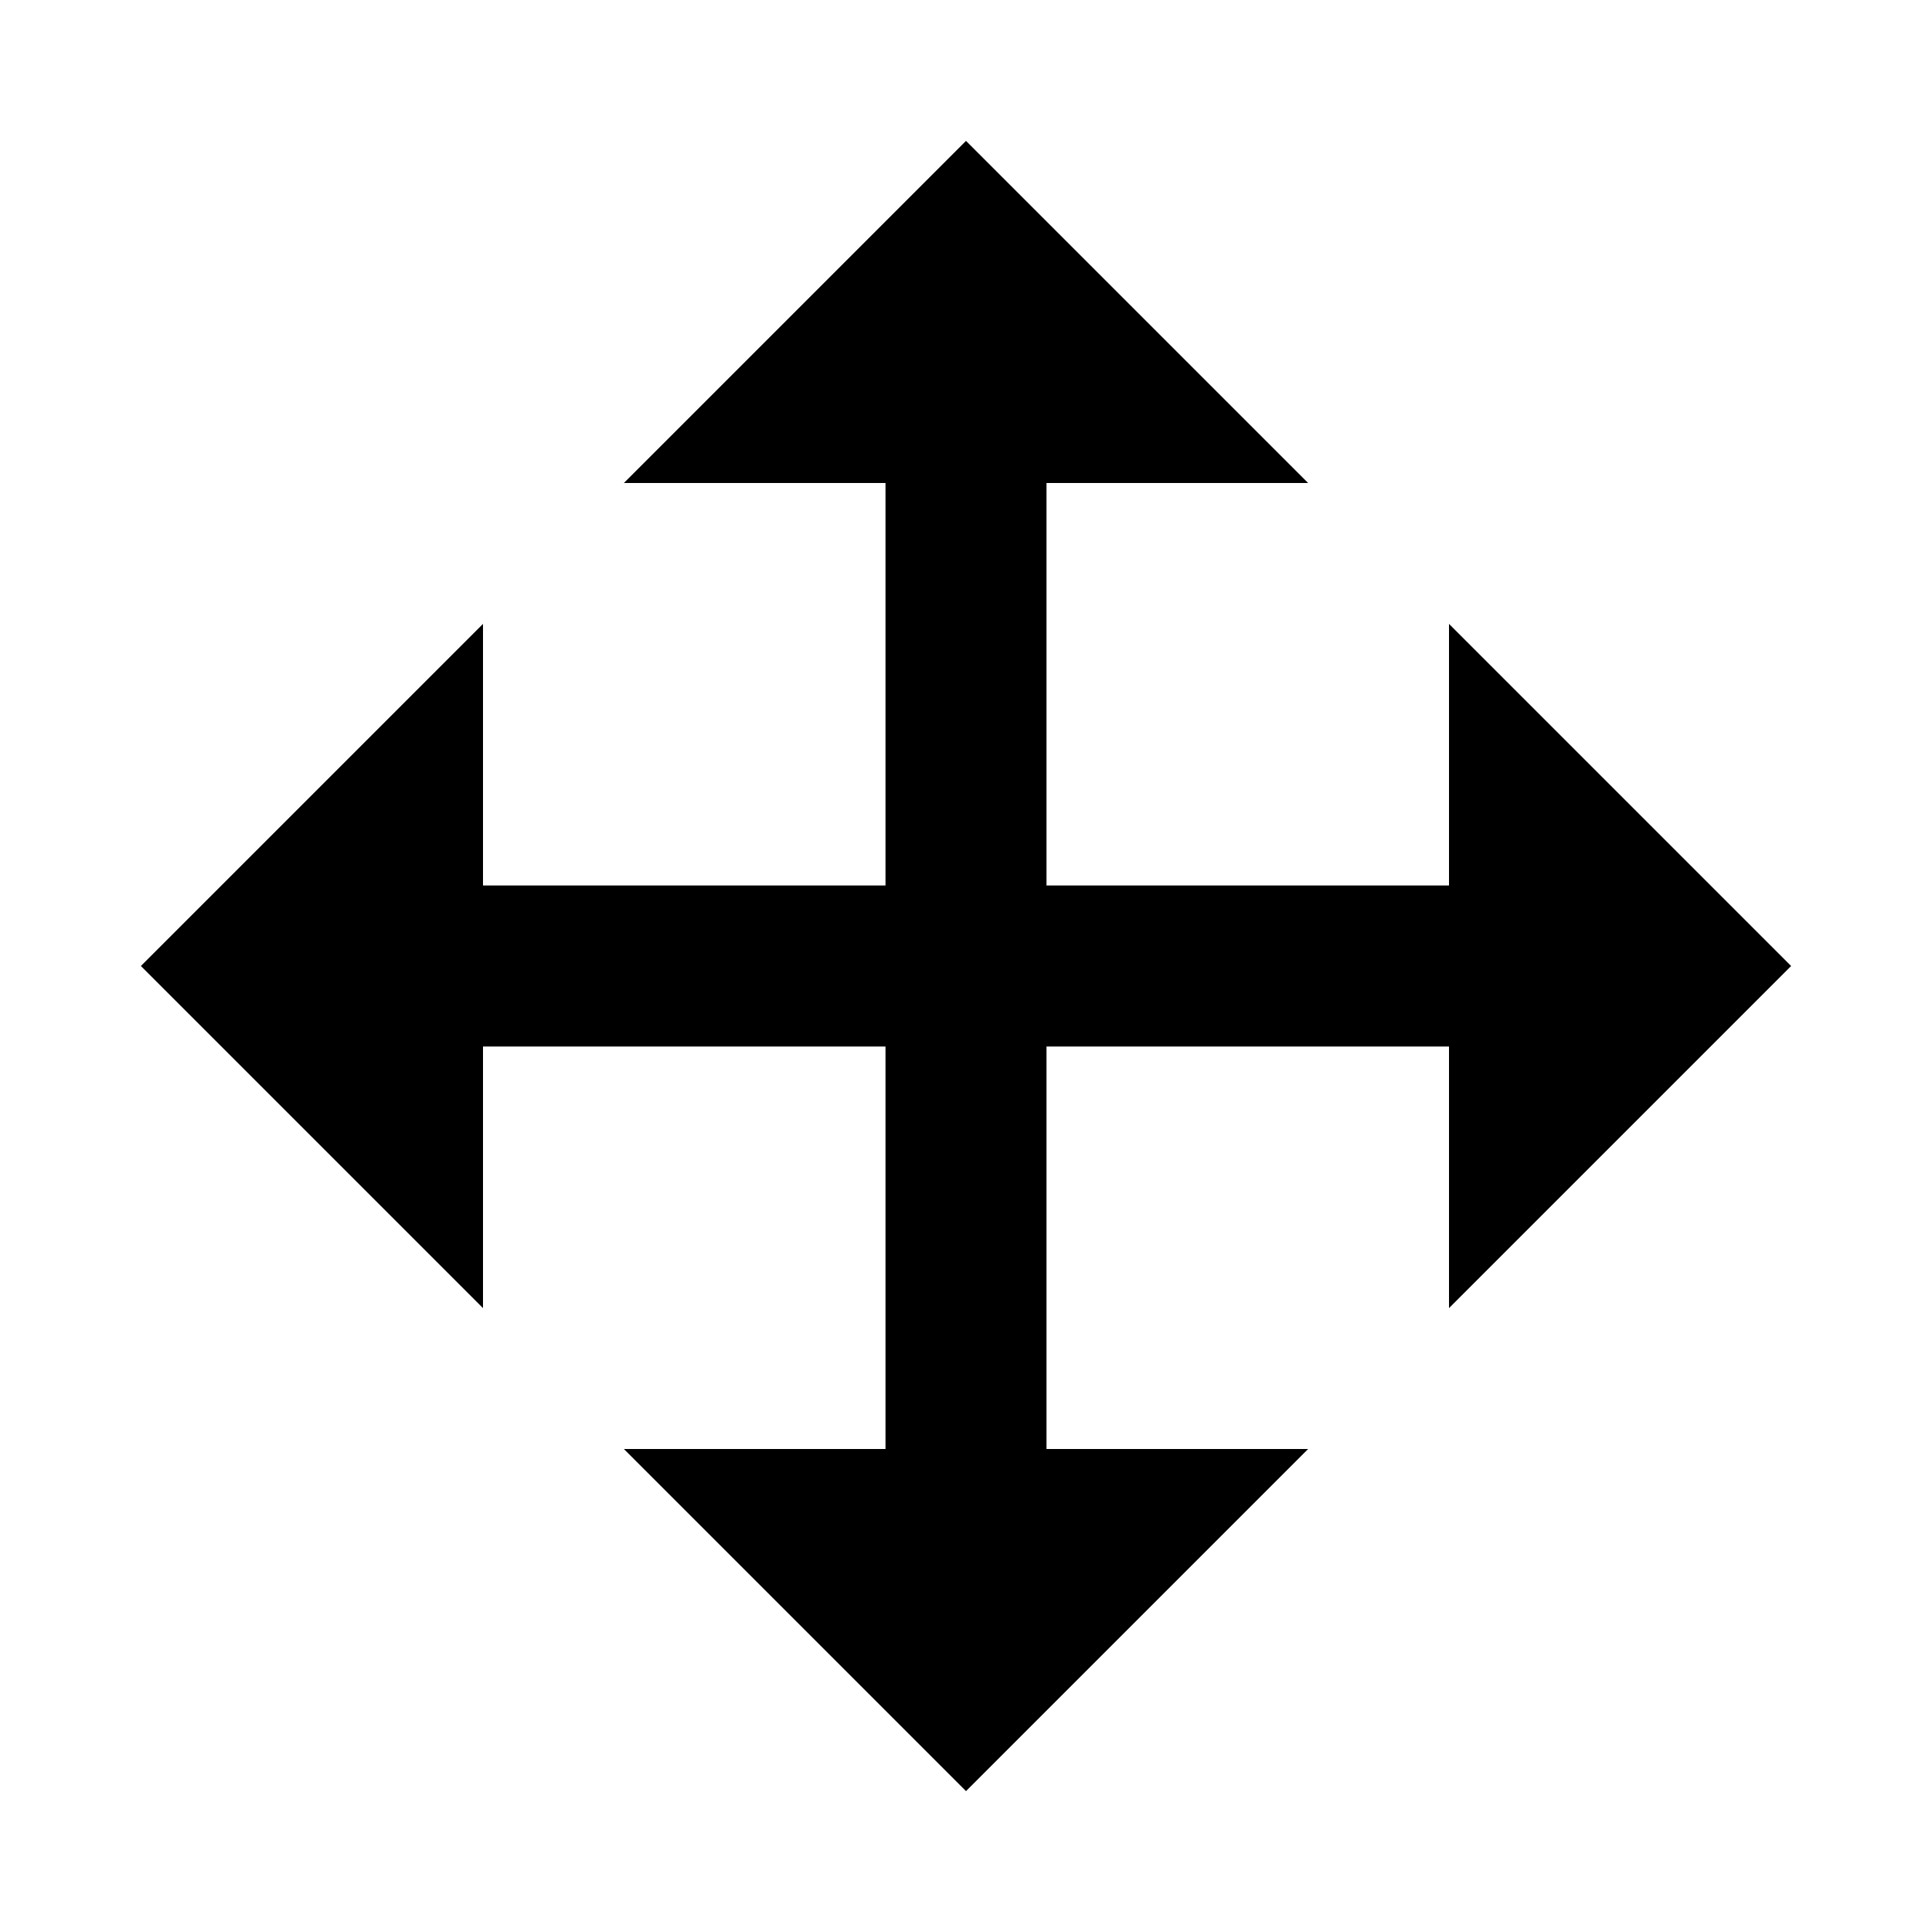
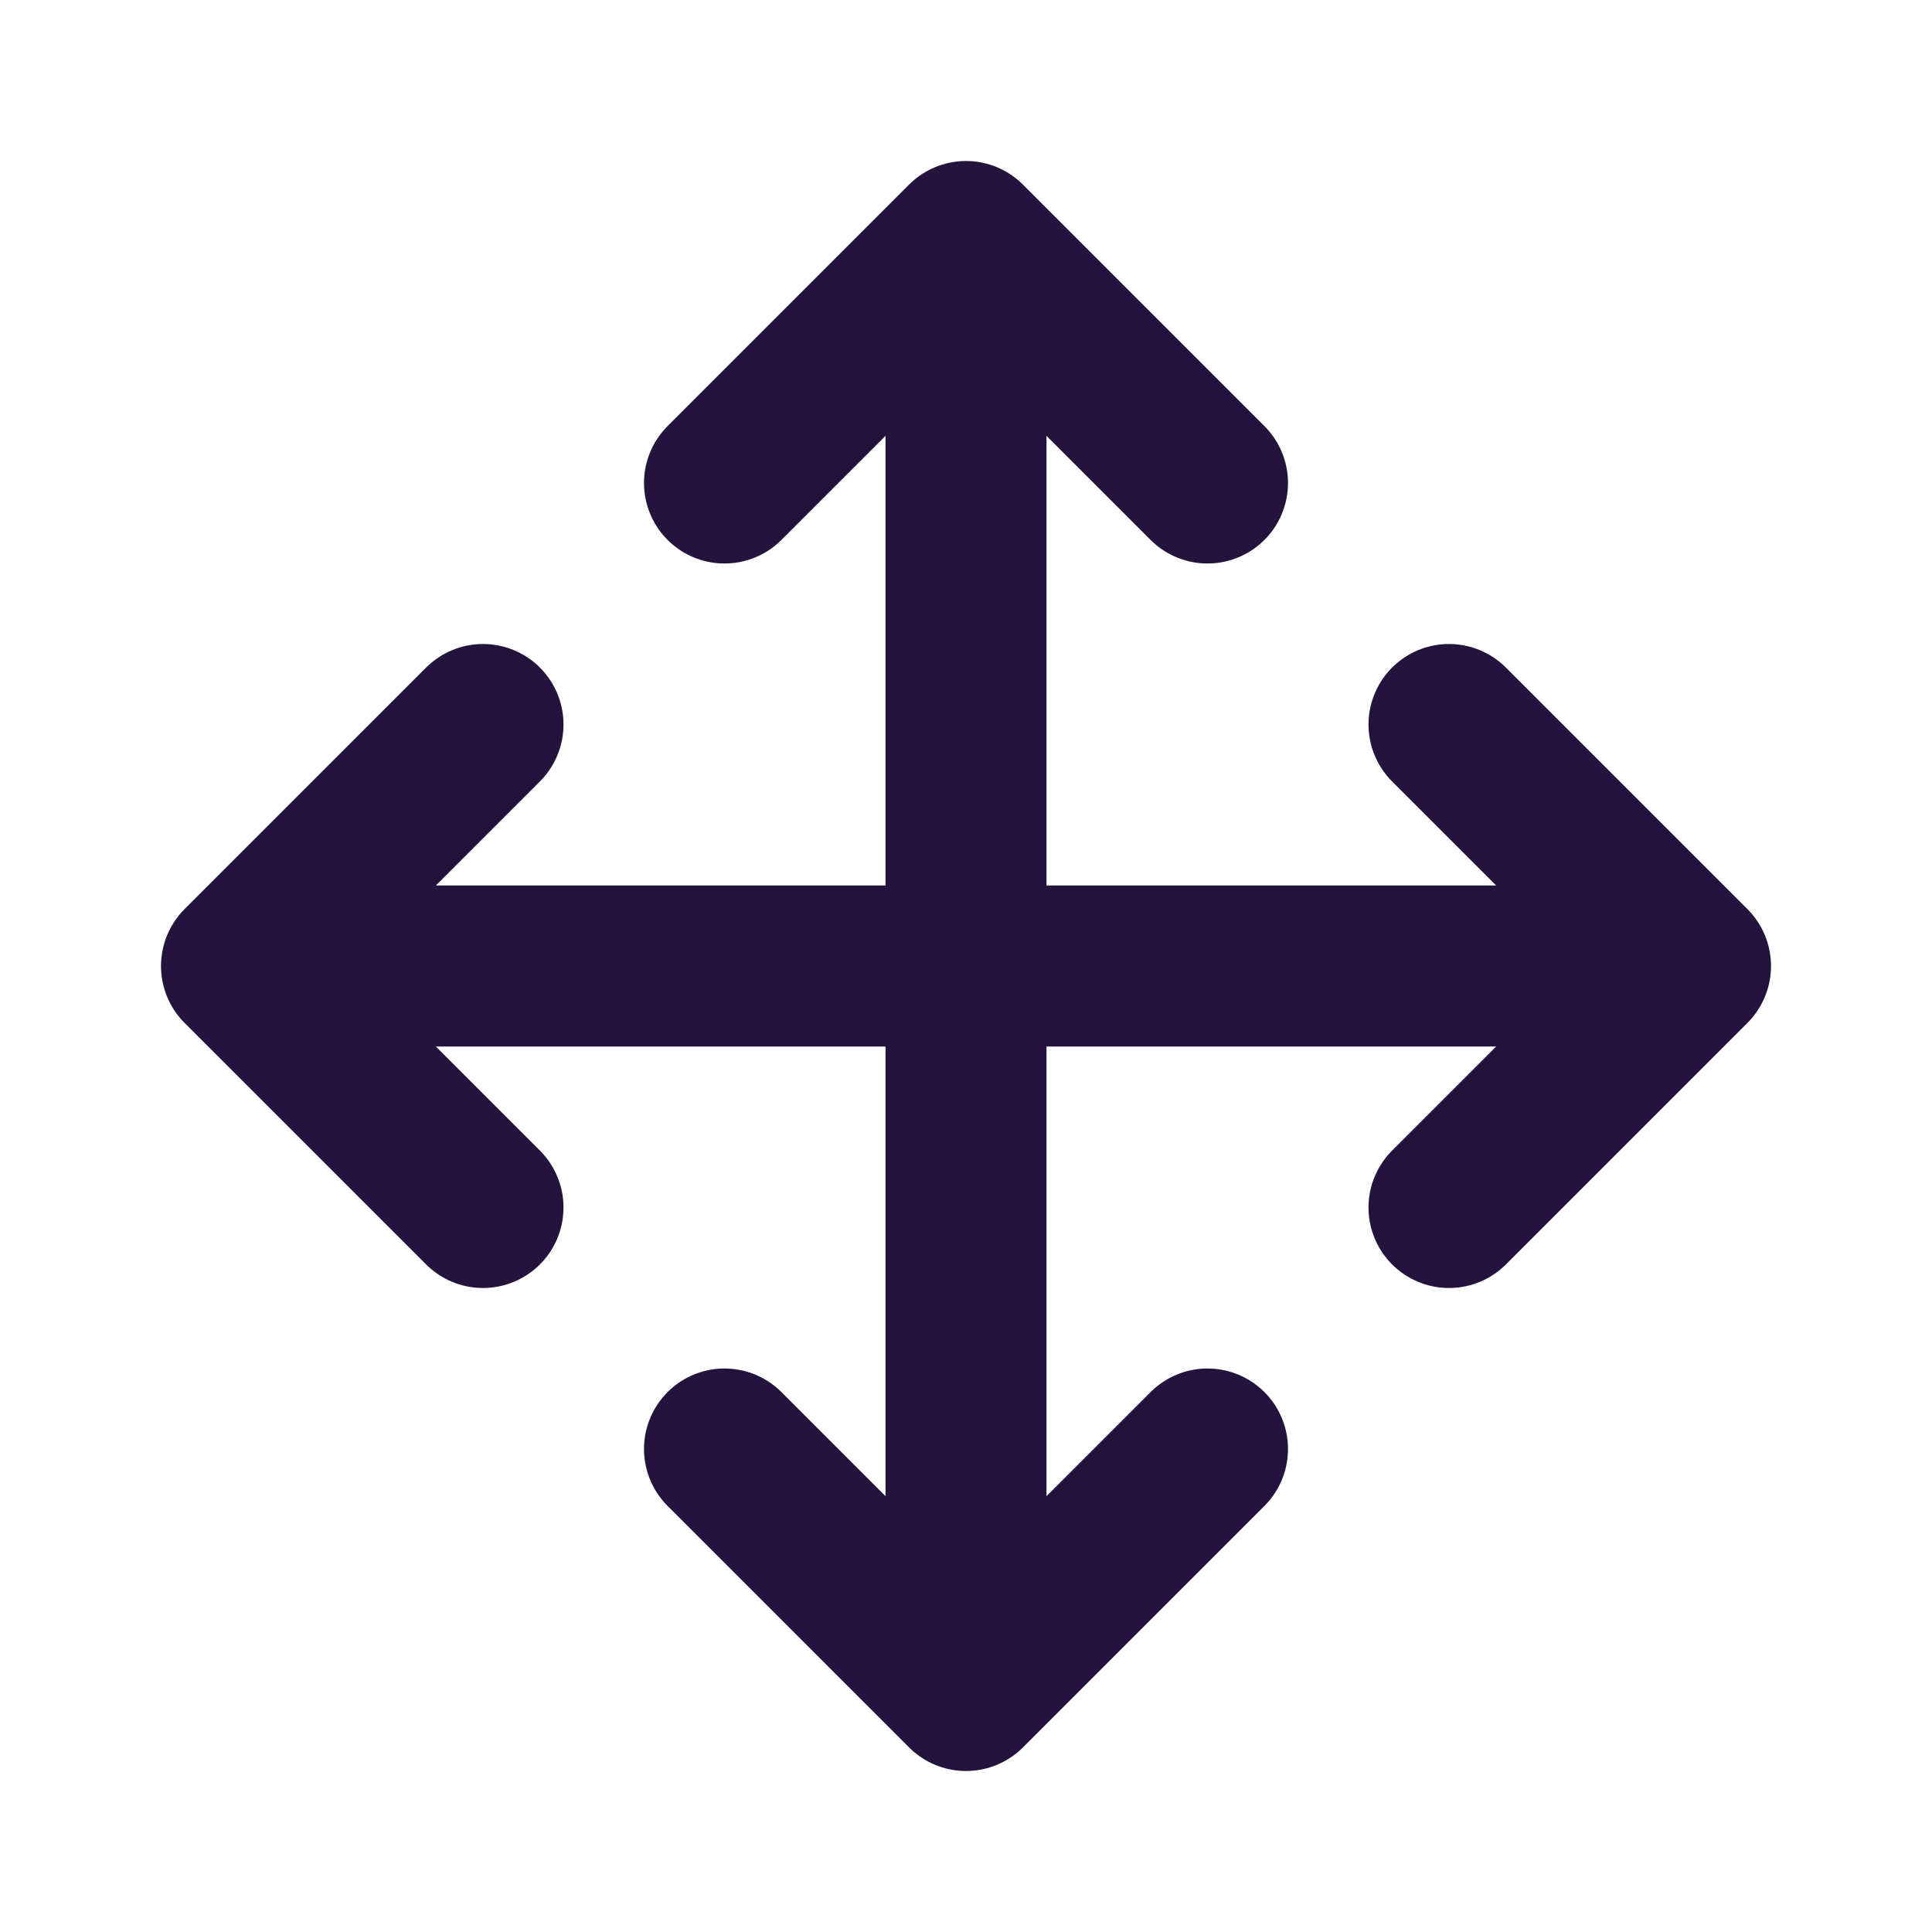
- <svg xmlns="http://www.w3.org/2000/svg" viewBox="0 0 24 24">
-   <path d="M16.25 6H13v5h5V7.75L22.25 12 18 16.25V13h-5v5h3.25L12 22.25 7.75 18H11v-5H6v3.25L1.75 12 6 7.75V11h5V6H7.75L12 1.75Z" />
+ <svg xmlns="http://www.w3.org/2000/svg" viewBox="0 0 24 24" fill="none" stroke="#24143d" stroke-width="2" stroke-linecap="round" stroke-linejoin="round">
+   <path d="M12 3 V21 M3 12 H21 M12 3 L9 6 M12 3 L15 6 M12 21 L9 18 M12 21 L15 18 M3 12 L6 9 M3 12 L6 15 M21 12 L18 9 M21 12 L18 15" />
</svg>
